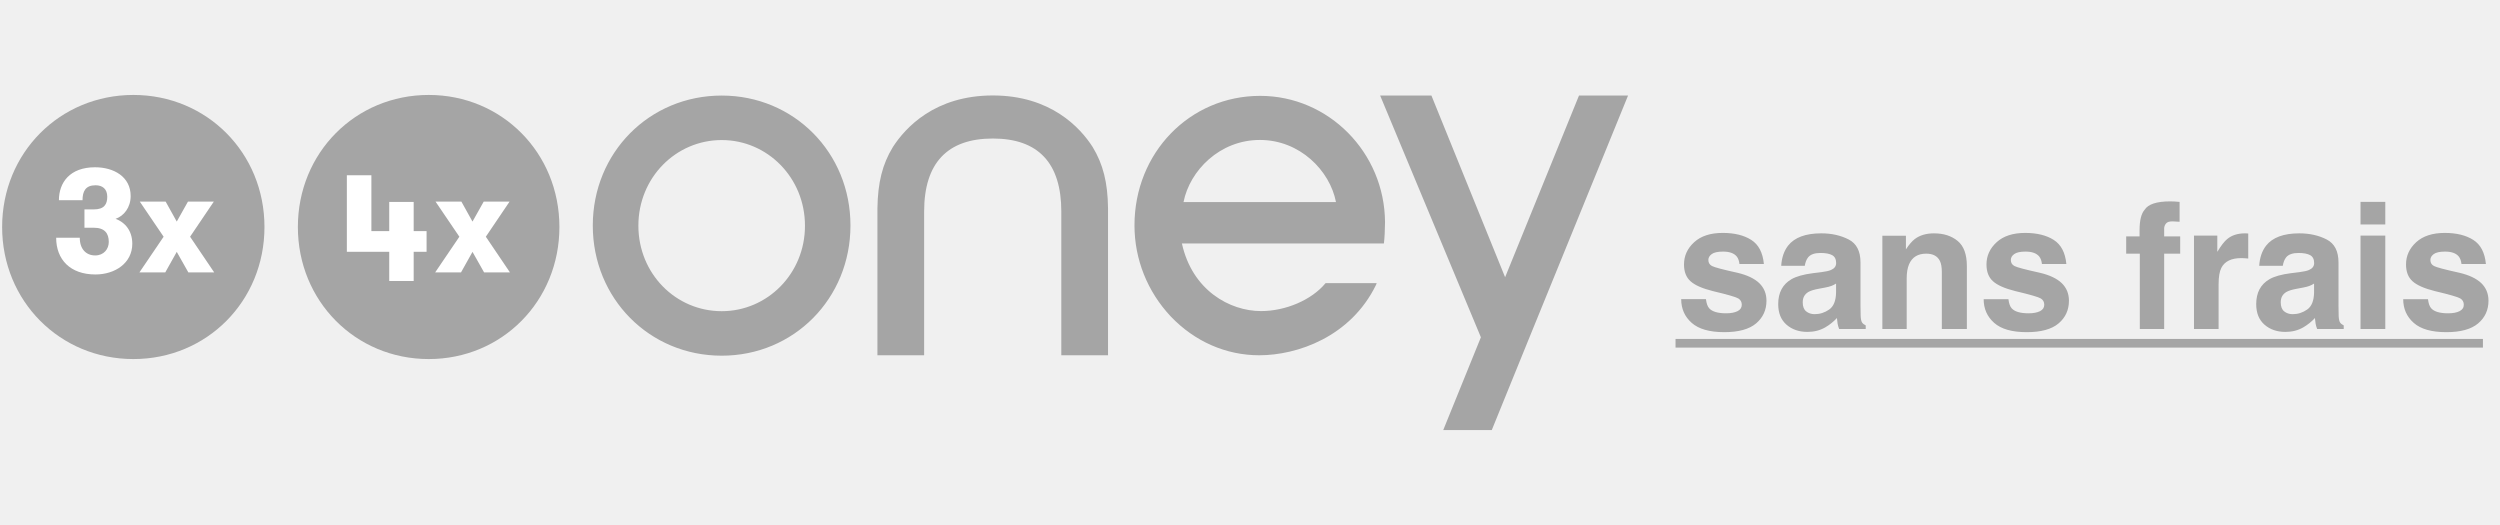
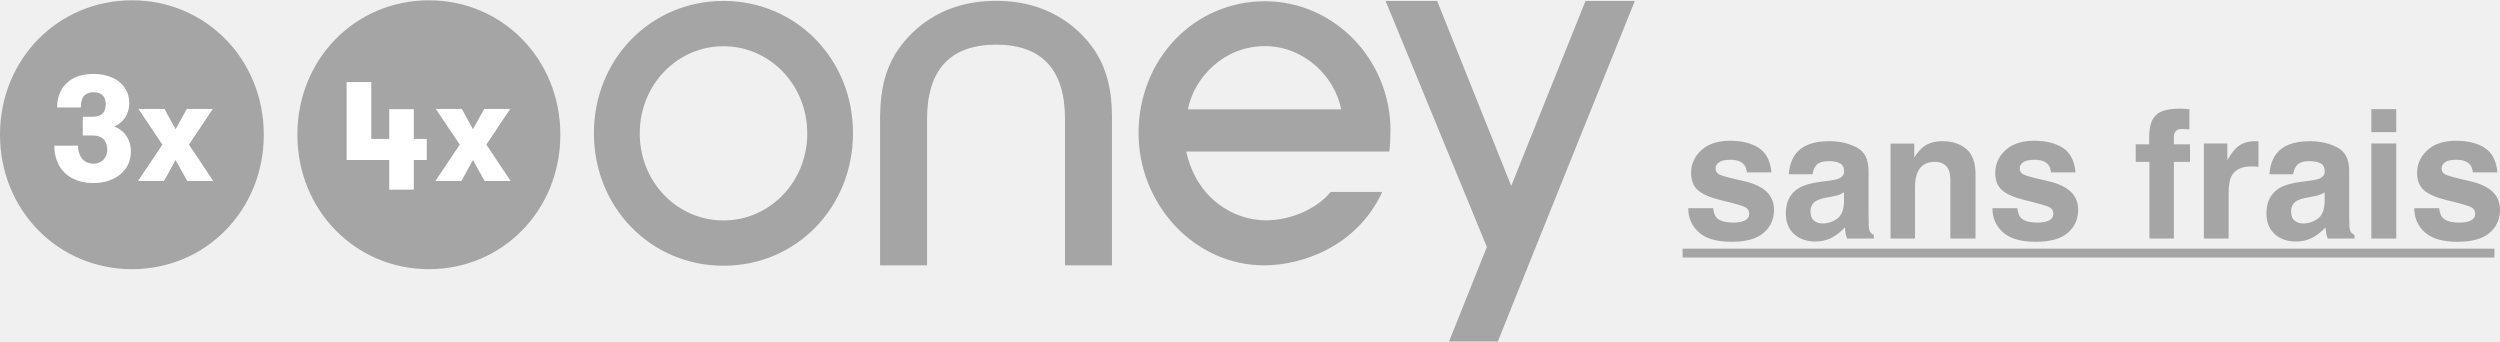
- <svg xmlns="http://www.w3.org/2000/svg" width="300" height="63" viewBox="0 0 470 63">
+ <svg xmlns="http://www.w3.org/2000/svg" width="298.362" height="40.713" viewBox="0 0 467.434 40.713">
  <g fill="none">
-     <g transform="translate(56)">
-       <path d="m79.684.115c-13.603 0-24.24 10.731-24.24 24.442s10.656 24.462 24.24 24.462c13.565 0 24.202-10.75 24.202-24.462.019-13.712-10.637-24.442-24.202-24.442m0 40.538c-8.648 0-15.669-7.058-15.669-16.077 0-9.019 7.041-16.096 15.669-16.096 8.59 0 15.65 7.077 15.65 16.096.019 9-7.06 16.077-15.65 16.077m170.389-40.538-18.52 45.423-4.573 11.25-2.525 6.212h-9.126l7.079-17.442-18.941-45.442h9.642l13.851 34.154 13.89-34.154zm-119.421 8.077c-8.552 0-12.914 4.615-12.914 13.731v27.019h-8.782v-27.654c.077-4.846.937-8.269 2.908-11.5 2.334-3.615 7.863-9.692 18.788-9.692 10.905 0 16.453 6.077 18.768 9.692 1.951 3.212 2.832 6.654 2.889 11.5v27.654h-8.782v-27.019c0-9.115-4.324-13.731-12.876-13.731m35.853 11.942c1.167-5.904 6.792-11.673 14.349-11.673 7.538 0 13.163 5.769 14.311 11.673zm37.881 3.788c-.077-13.096-10.599-23.75-23.475-23.75-13.239 0-23.628 10.692-23.628 24.346 0 6.404 2.449 12.481 6.83 17.135 4.477 4.692 10.369 7.288 16.626 7.288 7.155 0 17.2-3.462 21.963-13.25.096-.212.115-.308.115-.308h-9.604l-.057.058c-2.583 3.096-7.442 5.192-12.072 5.192-5.893 0-12.952-3.904-14.885-12.712h37.977c.115-.923.21-2.75.21-4" fill="#a5a5a5" />
-       <path d="m24.604 0c-13.794 0-24.604 10.885-24.604 24.827 0 13.904 10.81 24.827 24.604 24.827 13.775 0 24.565-10.904 24.565-24.827 0-13.942-10.81-24.827-24.565-24.827" fill="#a5a5a5" />
-       <g fill="#fff">
-         <path d="m39.871 33.365h-4.86l-2.181-3.865-2.162 3.865h-4.86l4.553-6.712-4.477-6.596h4.86l2.085 3.75 2.105-3.75h4.86l-4.458 6.596z" />
-         <path d="m7.968 14.389h-7.968v-14.389h4.613v10.501h3.355v-5.487h4.595v5.487h2.425v3.888h-2.425v5.487h-4.595z" transform="translate(9.208164 15.09914)" />
-       </g>
-     </g>
-     <g fill="#a5a5a5" transform="translate(315 20.00732)">
-       <path d="m9.152 24.589c2.707 0 4.708-.551 6.002-1.652 1.294-1.101 1.942-2.522 1.942-4.262 0-1.321-.451-2.422-1.354-3.303-.913-.87-2.283-1.52-4.109-1.95-2.739-.602-4.334-1.026-4.786-1.273-.451-.236-.677-.618-.677-1.144 0-.419.212-.784.636-1.096.424-.312 1.136-.467 2.135-.467 1.214 0 2.073.312 2.578.935.269.344.435.811.5 1.402h4.592c-.204-2.148-.996-3.66-2.377-4.536s-3.166-1.313-5.358-1.313c-2.31 0-4.101.583-5.374 1.748-1.273 1.166-1.909 2.559-1.909 4.181 0 1.375.408 2.428 1.225 3.158.816.741 2.218 1.359 4.206 1.853 2.761.655 4.356 1.117 4.786 1.386.43.269.645.661.645 1.176 0 .537-.266.94-.798 1.208s-1.249.403-2.151.403c-1.536 0-2.589-.306-3.158-.918-.322-.344-.532-.924-.628-1.74h-4.657c0 1.805.658 3.29 1.974 4.455 1.316 1.166 3.354 1.748 6.115 1.748zm15.646-.048c1.246 0 2.363-.285 3.352-.854.827-.483 1.558-1.069 2.191-1.756.032.397.075.752.129 1.063.054.312.15.645.29.999h4.995v-.677c-.301-.14-.526-.317-.677-.532-.15-.215-.242-.623-.274-1.225-.021-.795-.032-1.472-.032-2.03v-8.057c0-2.116-.747-3.556-2.24-4.318-1.493-.763-3.201-1.144-5.124-1.144-2.954 0-5.038.773-6.252 2.32-.763.988-1.192 2.25-1.289 3.787h4.431c.107-.677.322-1.214.645-1.611.451-.537 1.219-.806 2.304-.806.967 0 1.7.137 2.199.411s.749.771.749 1.49c0 .591-.328 1.026-.983 1.305-.365.161-.972.295-1.821.403l-1.563.193c-1.772.226-3.115.602-4.028 1.128-1.665.967-2.498 2.53-2.498 4.689 0 1.665.518 2.951 1.555 3.859 1.037.908 2.35 1.362 3.94 1.362zm1.354-3.335c-.623 0-1.152-.175-1.587-.524s-.653-.916-.653-1.7c0-.881.354-1.531 1.063-1.95.419-.247 1.112-.457 2.079-.628l1.031-.193c.516-.097.921-.201 1.217-.314.295-.113.588-.26.878-.443v1.708c-.032 1.536-.465 2.594-1.297 3.174-.833.58-1.743.87-2.731.87zm17.306 2.788v-9.507c0-1.085.15-1.977.451-2.675.58-1.321 1.649-1.982 3.207-1.982 1.268 0 2.127.451 2.578 1.354.247.494.371 1.203.371 2.127v10.683h4.705v-11.827c0-2.202-.577-3.779-1.732-4.729-1.155-.951-2.64-1.426-4.455-1.426-1.45 0-2.648.354-3.593 1.063-.526.397-1.085 1.047-1.676 1.95v-2.562h-4.431v17.531zm22.559.596c2.707 0 4.708-.551 6.002-1.652 1.294-1.101 1.942-2.522 1.942-4.262 0-1.321-.451-2.422-1.354-3.303-.913-.87-2.283-1.52-4.109-1.95-2.739-.602-4.334-1.026-4.786-1.273-.451-.236-.677-.618-.677-1.144 0-.419.212-.784.636-1.096.424-.312 1.136-.467 2.135-.467 1.214 0 2.073.312 2.578.935.269.344.435.811.5 1.402h4.592c-.204-2.148-.996-3.66-2.377-4.536s-3.166-1.313-5.358-1.313c-2.31 0-4.101.583-5.374 1.748-1.273 1.166-1.909 2.559-1.909 4.181 0 1.375.408 2.428 1.225 3.158.816.741 2.218 1.359 4.206 1.853 2.761.655 4.356 1.117 4.786 1.386.43.269.645.661.645 1.176 0 .537-.266.94-.798 1.208s-1.249.403-2.151.403c-1.536 0-2.589-.306-3.158-.918-.322-.344-.532-.924-.628-1.74h-4.657c0 1.805.658 3.29 1.974 4.455 1.316 1.166 3.354 1.748 6.115 1.748zm25.846-.596v-14.164h3.013v-3.239h-3.013v-1.482c0-.344.115-.658.346-.943.231-.285.65-.419 1.257-.403s1.039.04 1.297.073v-3.738c-.408-.032-.73-.056-.967-.073-.236-.016-.5-.024-.79-.024-2.546 0-4.152.526-4.818 1.579-.634.709-.951 2.003-.951 3.883v1.128h-2.514v3.239h2.562v14.164zm10.232 0v-8.395c0-1.407.177-2.449.532-3.126.634-1.203 1.875-1.805 3.722-1.805.14 0 .322.005.548.016s.483.032.773.064v-4.705c-.204-.011-.336-.019-.395-.024-.059-.005-.132-.008-.218-.008-1.375 0-2.492.36-3.352 1.08-.526.43-1.144 1.23-1.853 2.401v-3.062h-4.383v17.563zm12.568.548c1.246 0 2.363-.285 3.352-.854.827-.483 1.558-1.069 2.191-1.756.032.397.075.752.129 1.063.054.312.15.645.29.999h4.995v-.677c-.301-.14-.526-.317-.677-.532-.15-.215-.242-.623-.274-1.225-.021-.795-.032-1.472-.032-2.03v-8.057c0-2.116-.747-3.556-2.24-4.318-1.493-.763-3.201-1.144-5.124-1.144-2.954 0-5.038.773-6.252 2.32-.763.988-1.192 2.25-1.289 3.787h4.431c.107-.677.322-1.214.645-1.611.451-.537 1.219-.806 2.304-.806.967 0 1.7.137 2.199.411s.749.771.749 1.49c0 .591-.328 1.026-.983 1.305-.365.161-.972.295-1.821.403l-1.563.193c-1.772.226-3.115.602-4.028 1.128-1.665.967-2.498 2.53-2.498 4.689 0 1.665.518 2.951 1.555 3.859 1.037.908 2.35 1.362 3.94 1.362zm1.354-3.335c-.623 0-1.152-.175-1.587-.524-.435-.349-.653-.916-.653-1.7 0-.881.354-1.531 1.063-1.95.419-.247 1.112-.457 2.079-.628l1.031-.193c.516-.097.921-.201 1.217-.314.295-.113.588-.26.878-.443v1.708c-.032 1.536-.465 2.594-1.297 3.174-.833.58-1.743.87-2.731.87zm17.418-16.871v-4.238h-4.657v4.238zm0 19.658v-17.563h-4.657v17.563zm11.457.596c2.707 0 4.708-.551 6.002-1.652 1.294-1.101 1.942-2.522 1.942-4.262 0-1.321-.451-2.422-1.354-3.303-.913-.87-2.283-1.52-4.109-1.95-2.739-.602-4.334-1.026-4.786-1.273-.451-.236-.677-.618-.677-1.144 0-.419.212-.784.636-1.096.424-.312 1.136-.467 2.135-.467 1.214 0 2.073.312 2.578.935.269.344.435.811.5 1.402h4.592c-.204-2.148-.996-3.66-2.377-4.536s-3.166-1.313-5.358-1.313c-2.31 0-4.101.583-5.374 1.748-1.273 1.166-1.909 2.559-1.909 4.181 0 1.375.408 2.428 1.225 3.158.816.741 2.218 1.359 4.206 1.853 2.761.655 4.356 1.117 4.786 1.386.43.269.645.661.645 1.176 0 .537-.266.94-.798 1.208-.532.269-1.249.403-2.151.403-1.536 0-2.589-.306-3.158-.918-.322-.344-.532-.924-.628-1.74h-4.657c0 1.805.658 3.29 1.974 4.455 1.316 1.166 3.354 1.748 6.115 1.748z" />
-       <path d="m0 25.863v1.627h151.791v-1.627z" />
-     </g>
-     <g transform="translate(.4)">
-       <path d="m24.679 0c-13.836 0-24.679 10.885-24.679 24.827 0 13.904 10.843 24.827 24.679 24.827 13.817 0 24.641-10.904 24.641-24.827 0-13.942-10.843-24.827-24.641-24.827" fill="#a5a5a5" />
-       <g fill="#fff">
-         <path d="m14.598 26.865c0 2.096 1.186 3.308 2.889 3.308 1.645 0 2.564-1.212 2.564-2.538 0-1.596-.746-2.673-2.832-2.673h-1.741v-3.442h1.741c1.971 0 2.545-.962 2.545-2.385 0-1.462-.899-2.154-2.2-2.154-1.894 0-2.449 1.135-2.449 2.808h-4.439c0-3.288 2.028-6.192 6.792-6.192 3.539 0 6.696 1.788 6.696 5.404 0 2.173-1.282 3.75-2.832 4.288 1.741.635 3.138 2.212 3.138 4.673 0 3.673-3.272 5.788-6.926 5.788-4.745 0-7.385-2.808-7.385-6.904h4.439z" />
-         <path d="m39.871 33.365h-4.86l-2.181-3.865-2.162 3.865h-4.86l4.553-6.712-4.477-6.596h4.86l2.085 3.75 2.105-3.75h4.86l-4.458 6.596z" />
-       </g>
-     </g>
+     <path fill="#a5a5a5" d="M135.284-11.362c-13.603 0-24.24 10.864-24.24 24.746 0 13.882 10.656 24.766 24.24 24.766 13.565 0 24.202-10.884 24.202-24.766.019-13.882-10.637-24.746-24.202-24.746m0 41.043c-8.648 0-15.669-7.145-15.669-16.277s7.041-16.296 15.669-16.296c8.59 0 15.65 7.165 15.65 16.296.019 9.112-7.06 16.277-15.65 16.277M305.673-11.362l-18.52 45.988-4.573 11.39-2.525 6.289h-9.126l7.079-17.659-18.941-46.008h9.642l13.851 34.579 13.89-34.579ZM186.252-3.184c-8.552 0-12.914 4.673-12.914 13.902v27.355h-8.782V10.075c.076-4.906.937-8.372 2.908-11.643 2.334-3.66 7.863-9.813 18.788-9.813 10.905 0 16.453 6.153 18.768 9.813 1.951 3.251 2.832 6.737 2.889 11.643v27.998h-8.782V10.717c0-9.229-4.324-13.902-12.876-13.902m35.853 12.091c1.167-5.977 6.792-11.818 14.349-11.818 7.538 0 13.163 5.841 14.311 11.818zm37.881 3.836c-.077-13.259-10.599-24.045-23.475-24.045-13.239 0-23.628 10.825-23.628 24.649 0 6.484 2.449 12.636 6.83 17.348 4.477 4.751 10.369 7.379 16.626 7.379 7.155 0 17.2-3.505 21.963-13.415.096-.214.115-.312.115-.312h-9.604l-.057.058c-2.583 3.135-7.442 5.257-12.072 5.257-5.893 0-12.952-3.952-14.885-12.87h37.977c.115-.935.21-2.784.21-4.05M80.204-11.479C66.41-11.479 55.6-.459 55.6 13.657c0 14.077 10.81 25.136 24.604 25.136 13.775 0 24.565-11.039 24.565-25.136 0-14.116-10.81-25.136-24.565-25.136" />
+     <path fill="#fff" d="M95.471 22.302h-4.86l-2.181-3.913-2.162 3.913h-4.86l4.553-6.795-4.477-6.678h4.86l2.085 3.797 2.105-3.797h4.86l-4.458 6.678zm-22.694-3.925H64.808V3.808h4.613v10.632h3.355v-5.555h4.595v5.555h2.425v3.936h-2.425v5.555h-4.595Z" />
+     <path fill="#a5a5a5" d="M323.752 33.672c2.707 0 4.708-.557 6.002-1.672 1.294-1.115 1.942-2.553 1.942-4.315 0-1.338-.451-2.452-1.354-3.344-.913-.881-2.283-1.539-4.109-1.974-2.739-.609-4.334-1.039-4.786-1.289-.451-.239-.677-.625-.677-1.158 0-.424.212-.794.636-1.109.424-.315 1.136-.473 2.135-.473 1.214 0 2.073.315 2.578.946.269.348.435.821.5 1.419h4.592c-.204-2.175-.996-3.706-2.377-4.592-1.38-.886-3.166-1.33-5.358-1.33-2.31 0-4.101.59-5.374 1.77-1.273 1.18-1.909 2.591-1.909 4.233 0 1.392.408 2.458 1.225 3.197.816.75 2.218 1.376 4.206 1.876 2.761.663 4.356 1.131 4.786 1.403.43.272.645.669.645 1.191 0 .544-.266.952-.798 1.224-.532.272-1.249.408-2.151.408-1.536 0-2.589-.31-3.158-.93-.322-.348-.532-.935-.628-1.762h-4.657c0 1.827.658 3.331 1.974 4.511 1.316 1.18 3.354 1.77 6.115 1.77zm15.646-.049c1.246 0 2.363-.288 3.352-.865.827-.489 1.558-1.082 2.191-1.778.032.402.075.761.129 1.077.054.315.15.653.29 1.011h4.995v-.685c-.301-.141-.526-.321-.677-.538-.15-.218-.242-.631-.274-1.24-.021-.805-.032-1.49-.032-2.056v-8.157c0-2.143-.747-3.6-2.24-4.372-1.493-.772-3.201-1.158-5.124-1.158-2.954 0-5.038.783-6.252 2.349-.763 1.001-1.192 2.278-1.289 3.834h4.431c.107-.685.322-1.229.645-1.631.451-.544 1.219-.816 2.304-.816.967 0 1.7.139 2.199.416.5.277.749.78.749 1.509 0 .598-.328 1.039-.983 1.321-.365.163-.972.299-1.821.408l-1.563.196c-1.772.228-3.115.609-4.028 1.142-1.665.979-2.498 2.561-2.498 4.747 0 1.686.518 2.988 1.555 3.907 1.037.919 2.35 1.379 3.94 1.379zm1.354-3.377c-.623 0-1.152-.177-1.587-.53-.435-.353-.653-.927-.653-1.721 0-.892.354-1.55 1.063-1.974.419-.25 1.112-.462 2.079-.636l1.031-.196c.516-.098.921-.204 1.217-.318.295-.114.588-.264.878-.449v1.729c-.032 1.555-.465 2.627-1.297 3.214-.833.587-1.743.881-2.731.881zm17.306 2.822v-9.625c0-1.098.15-2.001.451-2.708.58-1.338 1.649-2.007 3.207-2.007 1.268 0 2.127.457 2.578 1.37.247.5.371 1.218.371 2.153V33.069h4.705V21.094c0-2.23-.577-3.826-1.732-4.788-1.155-.963-2.64-1.444-4.455-1.444-1.45 0-2.648.359-3.593 1.077-.526.402-1.085 1.06-1.676 1.974v-2.594h-4.431V33.069Zm22.559.604c2.707 0 4.708-.557 6.002-1.672 1.294-1.115 1.942-2.553 1.942-4.315 0-1.338-.451-2.452-1.354-3.344-.913-.881-2.283-1.539-4.109-1.974-2.739-.609-4.334-1.039-4.786-1.289-.451-.239-.677-.625-.677-1.158 0-.424.212-.794.636-1.109.424-.315 1.136-.473 2.135-.473 1.214 0 2.073.315 2.578.946.269.348.435.821.5 1.419h4.592c-.204-2.175-.996-3.706-2.377-4.592-1.38-.886-3.166-1.33-5.358-1.33-2.31 0-4.101.59-5.374 1.77-1.273 1.18-1.909 2.591-1.909 4.233 0 1.392.408 2.458 1.225 3.197.816.75 2.218 1.376 4.206 1.876 2.761.663 4.356 1.131 4.786 1.403.43.272.645.669.645 1.191 0 .544-.266.952-.798 1.224-.532.272-1.249.408-2.151.408-1.536 0-2.589-.31-3.158-.93-.322-.348-.532-.935-.628-1.762h-4.657c0 1.827.658 3.331 1.974 4.511 1.316 1.18 3.354 1.77 6.115 1.77zm25.846-.604V18.729H409.475v-3.279h-3.013v-1.501c0-.348.115-.666.346-.954.231-.288.65-.424 1.257-.408.607.016 1.039.041 1.297.073V8.875c-.408-.033-.73-.057-.967-.073-.236-.016-.5-.024-.79-.024-2.546 0-4.152.533-4.818 1.599-.634.718-.951 2.028-.951 3.932v1.142h-2.514v3.279h2.562V33.069Zm10.232 0v-8.499c0-1.425.177-2.48.532-3.165.634-1.218 1.875-1.827 3.722-1.827.14 0 .322.005.548.016.226.011.483.033.773.065v-4.764c-.204-.011-.336-.019-.395-.024-.059-.005-.132-.008-.218-.008-1.375 0-2.492.364-3.352 1.093-.526.435-1.144 1.245-1.853 2.431v-3.1h-4.383V33.069Zm12.568.555c1.246 0 2.363-.288 3.352-.865.827-.489 1.558-1.082 2.191-1.778.032.402.075.761.129 1.077.054.315.15.653.29 1.011h4.995v-.685c-.301-.141-.526-.321-.677-.538-.15-.218-.242-.631-.274-1.24-.021-.805-.032-1.49-.032-2.056v-8.157c0-2.143-.747-3.6-2.24-4.372-1.493-.772-3.201-1.158-5.124-1.158-2.954 0-5.038.783-6.252 2.349-.763 1.001-1.192 2.278-1.289 3.834h4.431c.107-.685.322-1.229.645-1.631.451-.544 1.219-.816 2.304-.816.967 0 1.7.139 2.199.416.5.277.749.78.749 1.509 0 .598-.328 1.039-.983 1.321-.365.163-.972.299-1.821.408l-1.563.196c-1.772.228-3.115.609-4.028 1.142-1.665.979-2.498 2.561-2.498 4.747 0 1.686.518 2.988 1.555 3.907 1.037.919 2.35 1.379 3.94 1.379zm1.354-3.377c-.623 0-1.152-.177-1.587-.53-.435-.353-.653-.927-.653-1.721 0-.892.354-1.55 1.063-1.974.419-.25 1.112-.462 2.079-.636l1.031-.196c.516-.098.921-.204 1.217-.318.295-.114.588-.264.878-.449v1.729c-.032 1.555-.465 2.627-1.297 3.214-.833.587-1.743.881-2.731.881zm17.418-17.08V8.875h-4.657v4.291Zm0 19.903V15.287h-4.657V33.069Zm11.457.604c2.707 0 4.708-.557 6.002-1.672 1.294-1.115 1.942-2.553 1.942-4.315 0-1.338-.451-2.452-1.354-3.344-.913-.881-2.283-1.539-4.109-1.974-2.739-.609-4.334-1.039-4.786-1.289-.451-.239-.677-.625-.677-1.158 0-.424.212-.794.636-1.109.424-.315 1.136-.473 2.135-.473 1.214 0 2.073.315 2.578.946.269.348.435.821.5 1.419h4.592c-.204-2.175-.996-3.706-2.377-4.592-1.38-.886-3.166-1.33-5.358-1.33-2.31 0-4.101.59-5.374 1.77-1.273 1.18-1.909 2.591-1.909 4.233 0 1.392.408 2.458 1.225 3.197.816.75 2.218 1.376 4.206 1.876 2.761.663 4.356 1.131 4.786 1.403.43.272.645.669.645 1.191 0 .544-.266.952-.798 1.224-.532.272-1.249.408-2.151.408-1.536 0-2.589-.31-3.158-.93-.322-.348-.532-.935-.628-1.762h-4.657c0 1.827.658 3.331 1.974 4.511 1.316 1.18 3.354 1.77 6.115 1.77zM314.6 34.962v1.648h151.791V34.962zM24.679-11.479C10.843-11.479 0-.459 0 13.657c0 14.077 10.843 25.136 24.679 25.136 13.817 0 24.641-11.039 24.641-25.136C49.32-.459 38.477-11.479 24.679-11.479" />
+     <path fill="#fff" d="M14.598 15.721c0 2.122 1.186 3.349 2.889 3.349 1.645 0 2.564-1.227 2.564-2.57 0-1.616-.746-2.706-2.832-2.706h-1.741v-3.485h1.741c1.971 0 2.545-.974 2.545-2.414 0-1.48-.899-2.181-2.2-2.181-1.894 0-2.449 1.149-2.449 2.843H10.676c0-3.329 2.028-6.269 6.792-6.269 3.539 0 6.696 1.811 6.696 5.471 0 2.2-1.282 3.797-2.832 4.342 1.741.643 3.138 2.239 3.138 4.731 0 3.719-3.272 5.86-6.926 5.86-4.745 0-7.385-2.843-7.385-6.99h4.439zm25.273 6.581h-4.86l-2.181-3.913-2.162 3.913h-4.86l4.553-6.795-4.477-6.678h4.86l2.085 3.797 2.105-3.797h4.86l-4.458 6.678z" />
  </g>
</svg>
